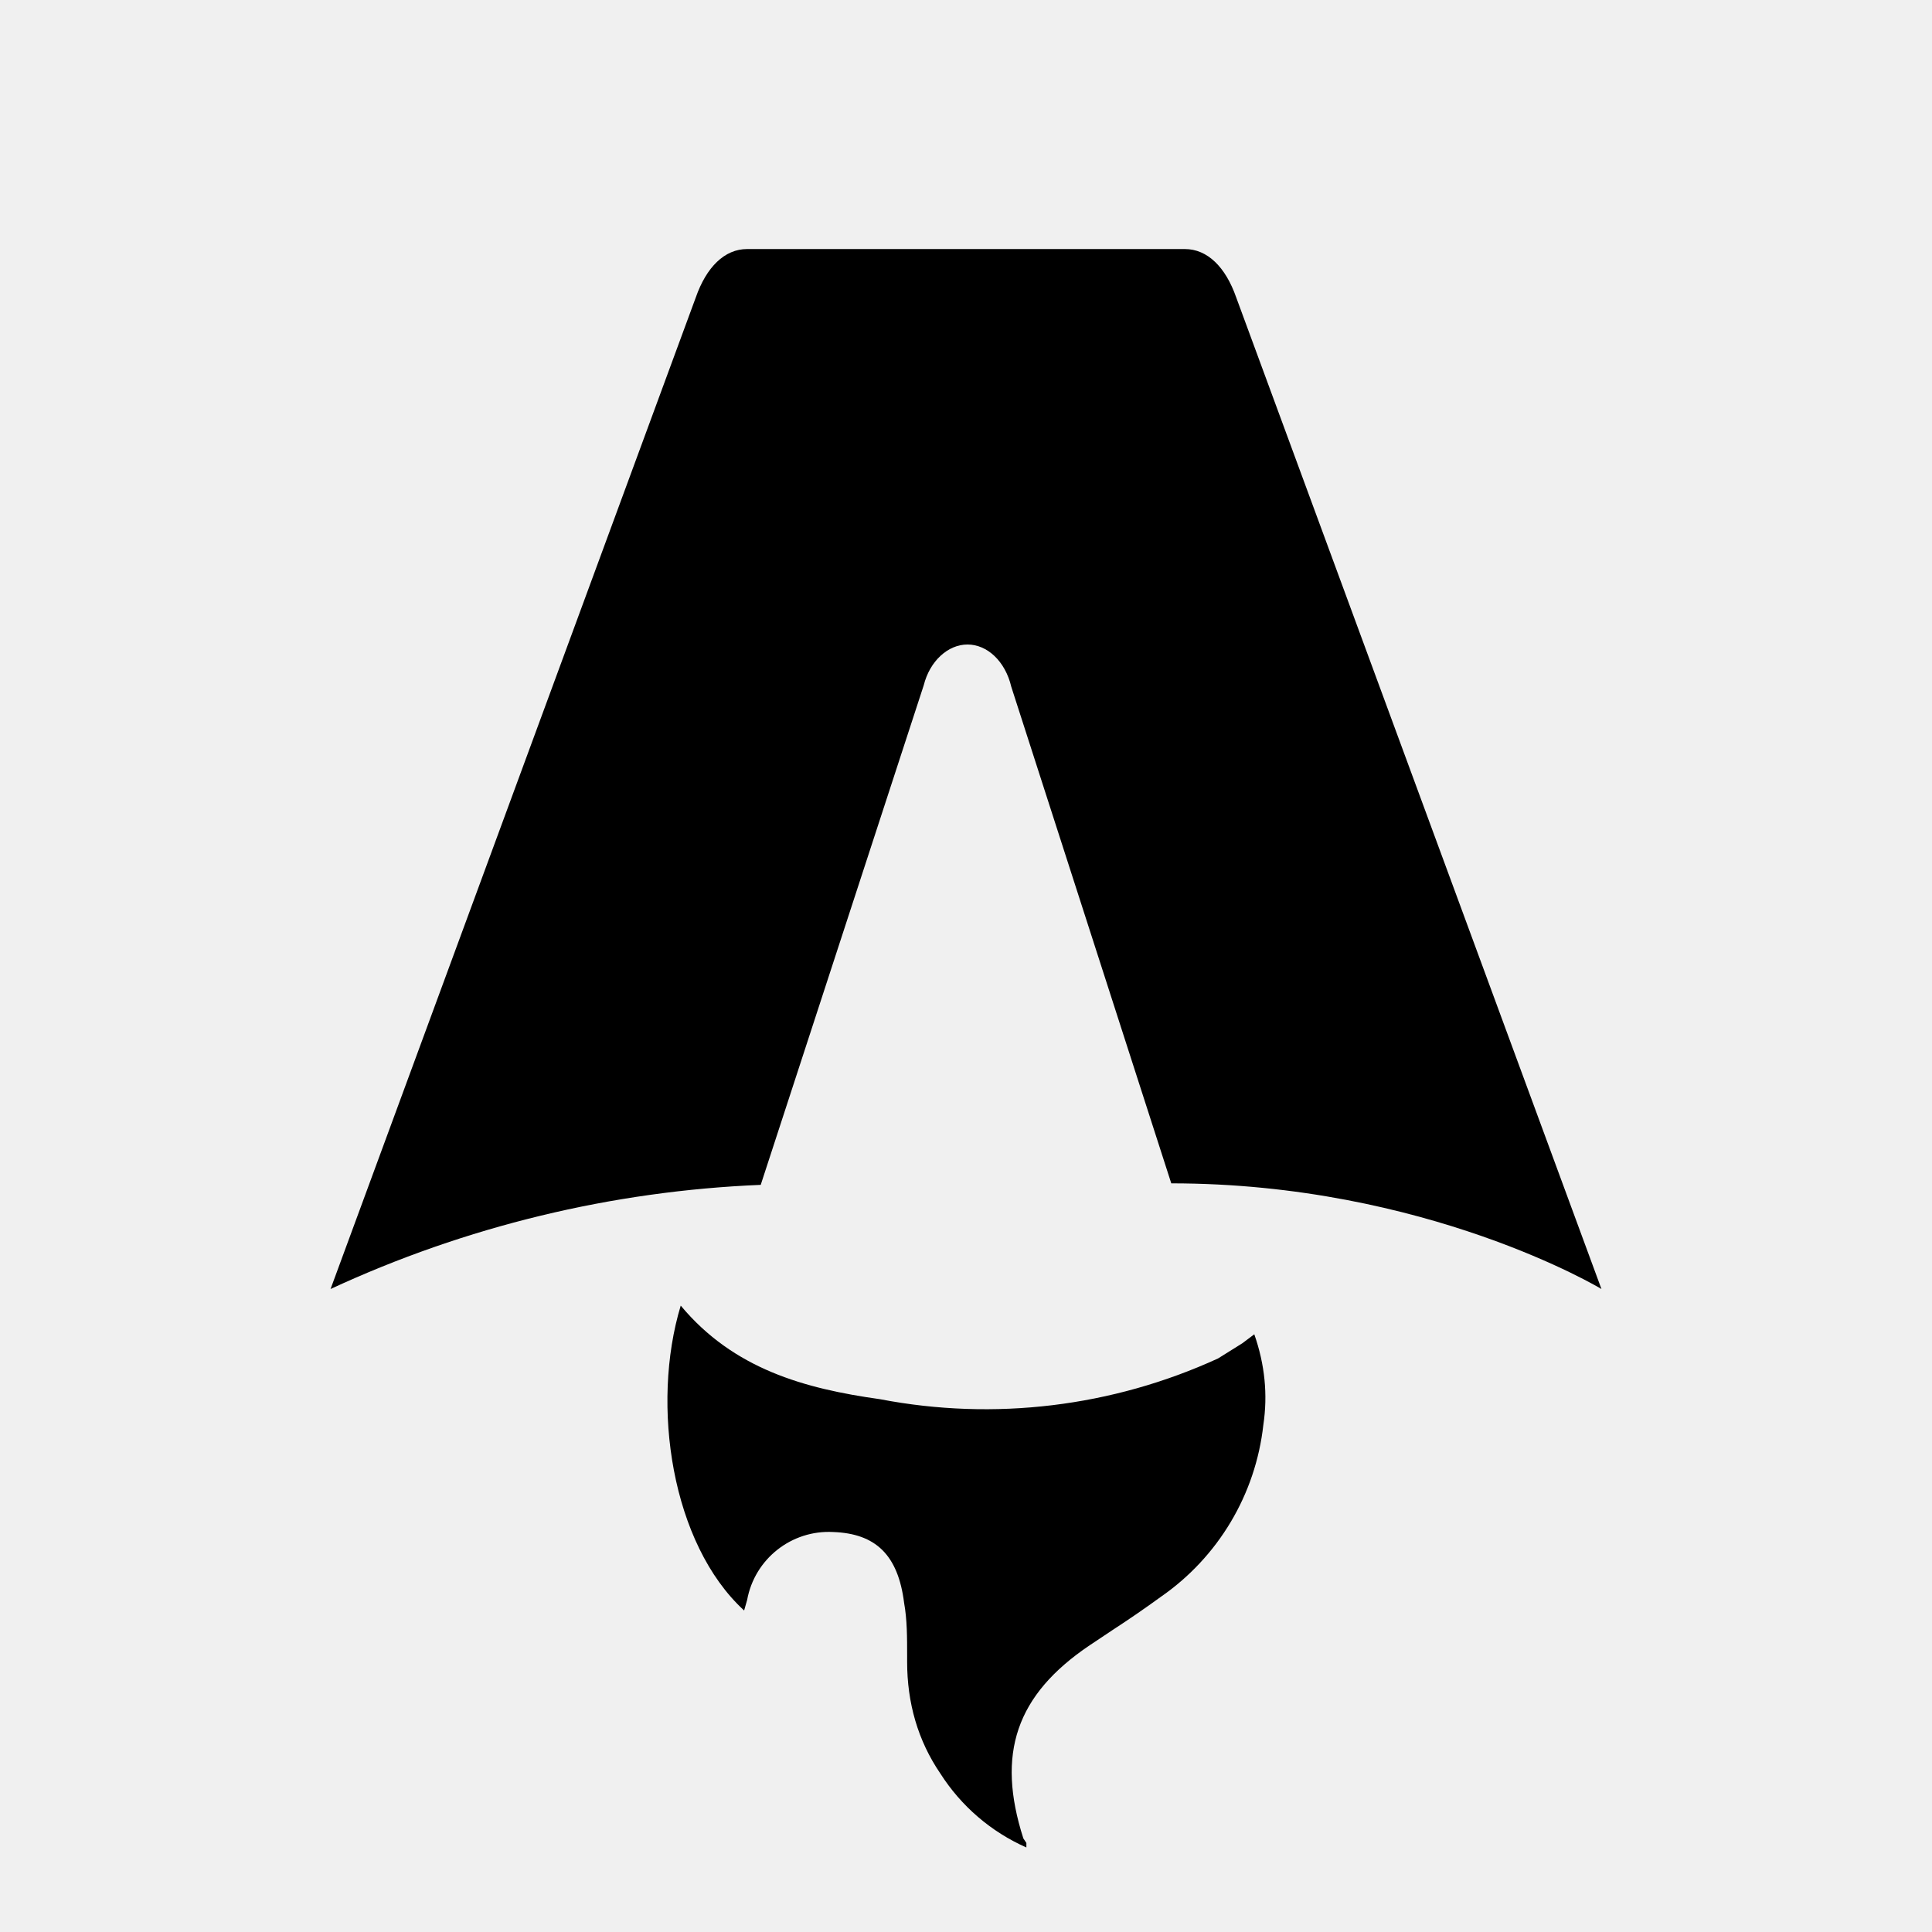
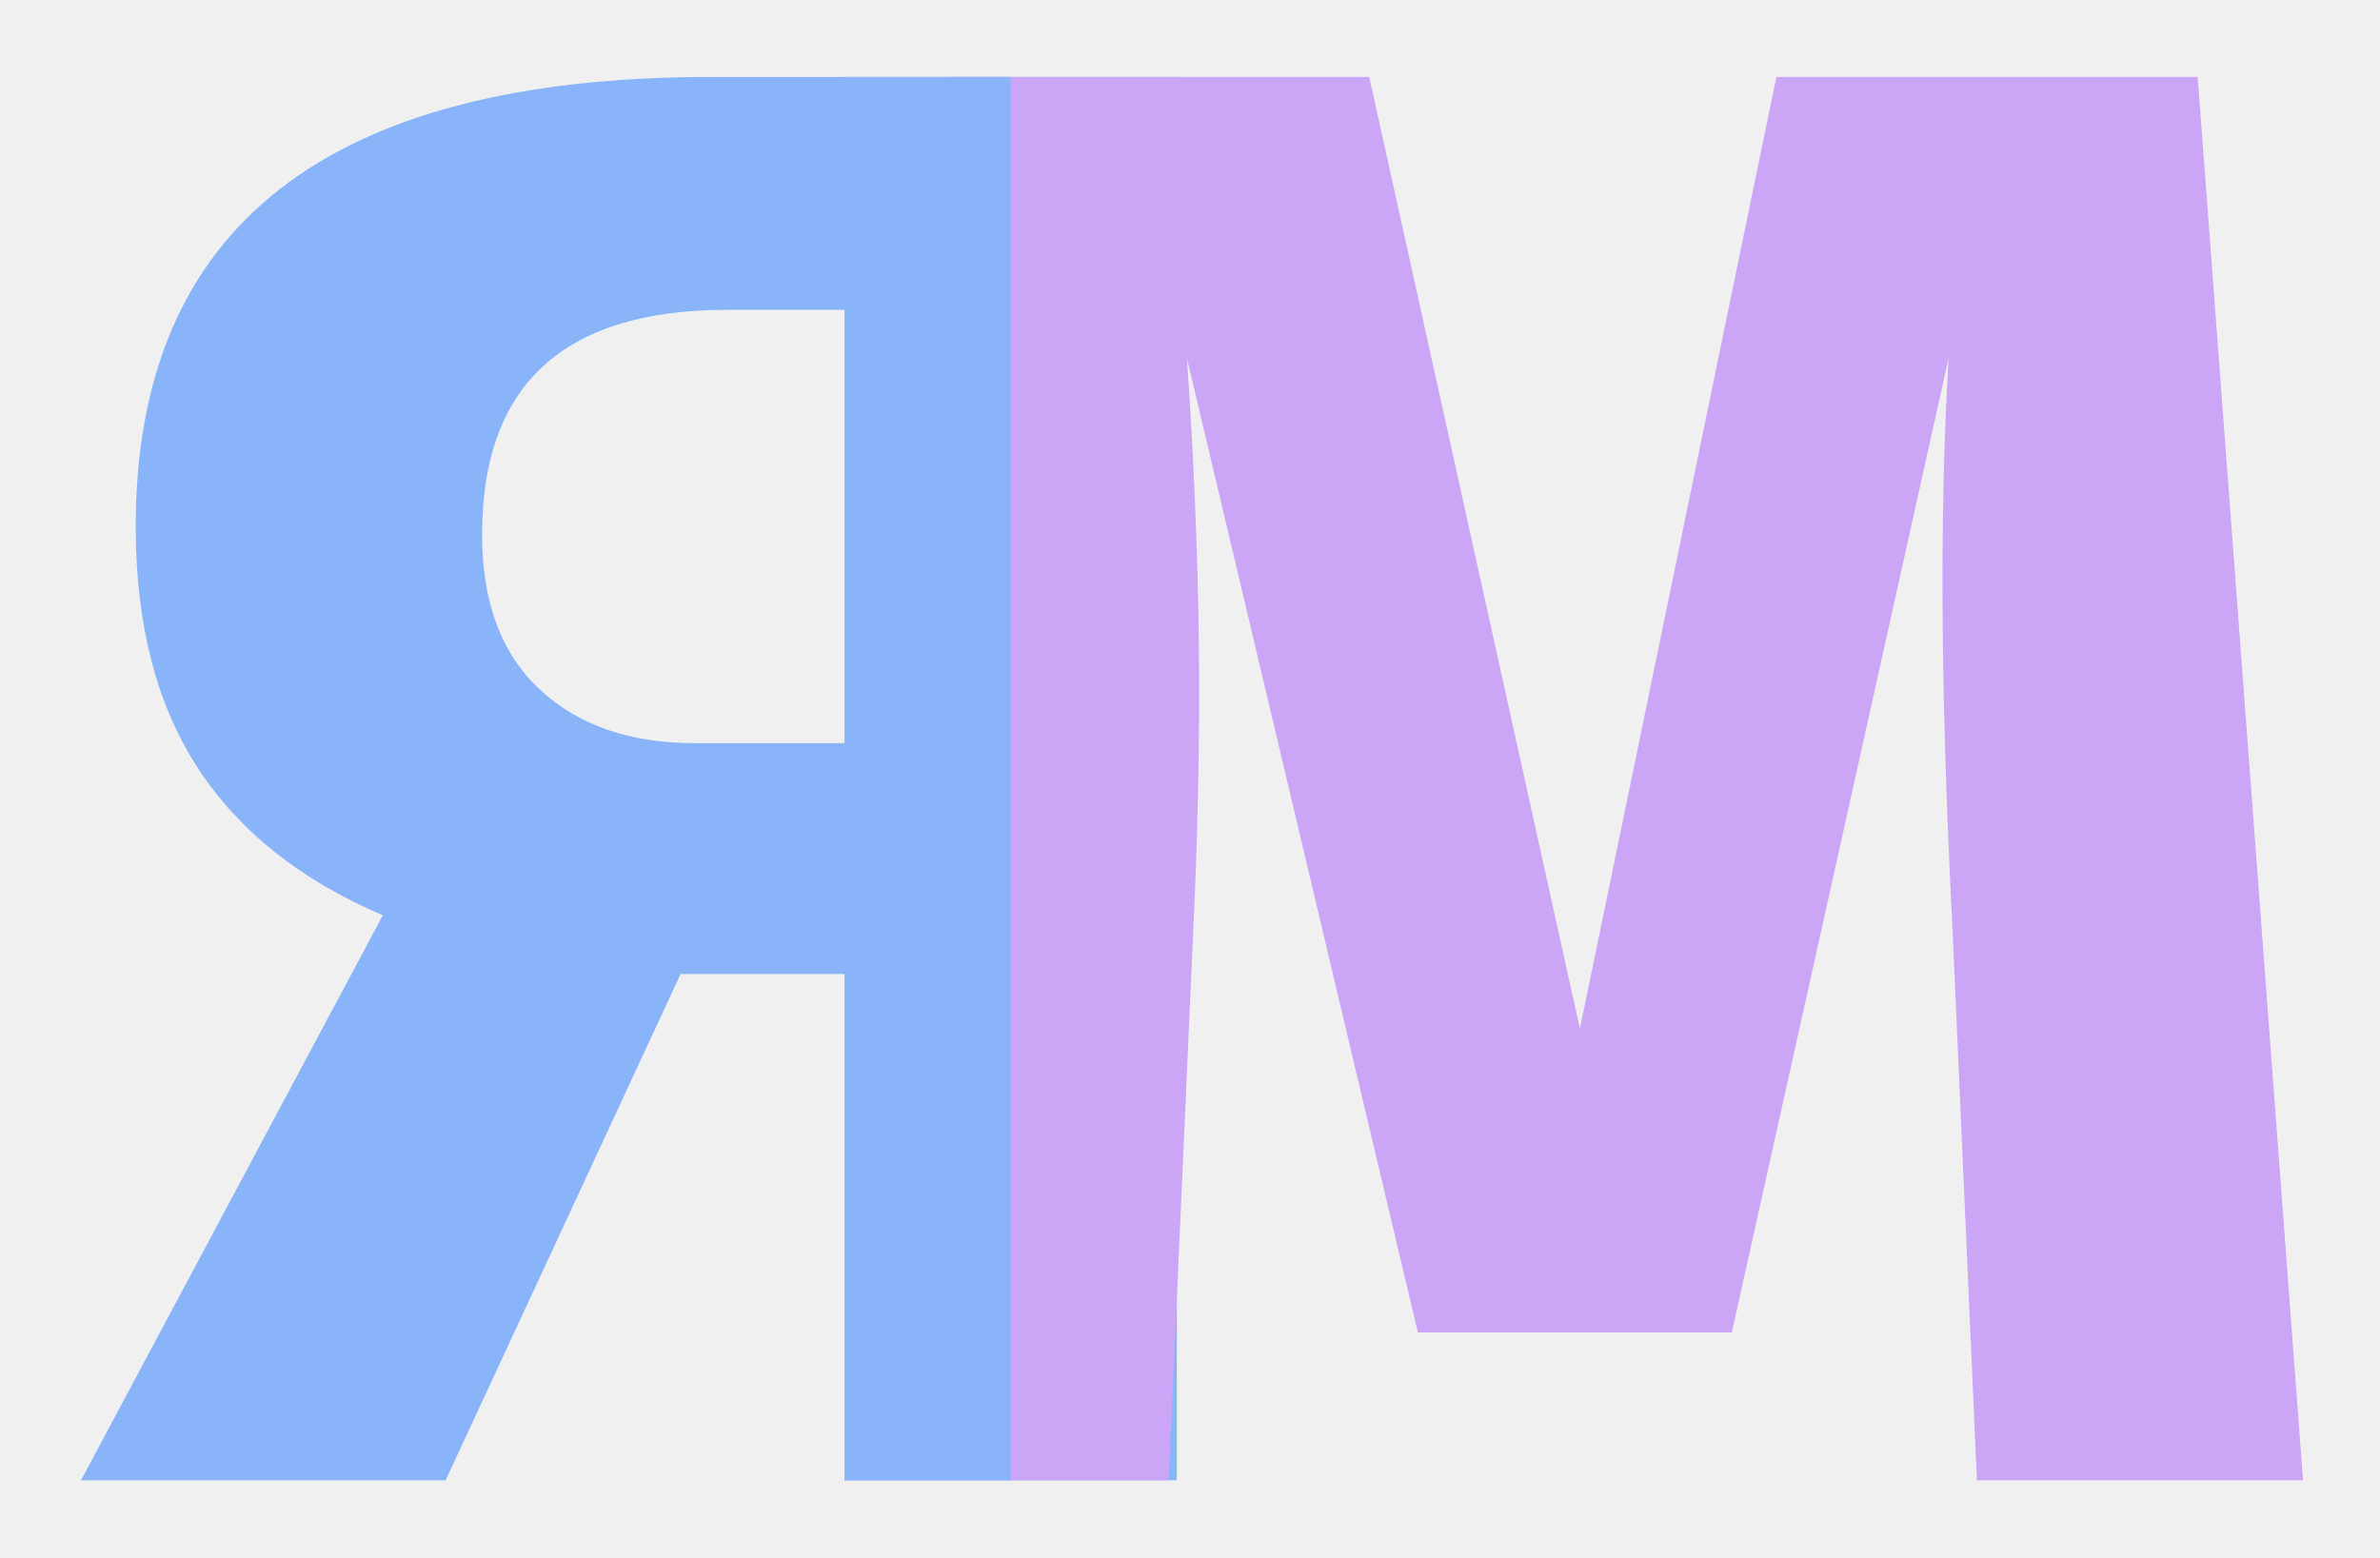
- <svg xmlns="http://www.w3.org/2000/svg" fill="none" viewBox="0 0 128 128">
-   <path d="M50.4 78.5a75.1 75.1 0 0 0-28.5 6.9l24.2-65.7c.7-2 1.9-3.2 3.4-3.2h29c1.5 0 2.7 1.2 3.4 3.2l24.2 65.7s-11.6-7-28.5-7L67 45.5c-.4-1.7-1.6-2.8-2.9-2.8-1.3 0-2.5 1.1-2.9 2.7L50.4 78.5Zm-1.1 28.2Zm-4.2-20.2c-2 6.6-.6 15.8 4.2 20.2a17.5 17.5 0 0 1 .2-.7 5.5 5.5 0 0 1 5.7-4.5c2.8.1 4.3 1.5 4.7 4.7.2 1.1.2 2.3.2 3.5v.4c0 2.7.7 5.2 2.2 7.4a13 13 0 0 0 5.7 4.9v-.3l-.2-.3c-1.8-5.6-.5-9.5 4.4-12.8l1.5-1a73 73 0 0 0 3.2-2.2 16 16 0 0 0 6.8-11.4c.3-2 .1-4-.6-6l-.8.6-1.6 1a37 37 0 0 1-22.4 2.7c-5-.7-9.7-2-13.2-6.2Z" />
-   <style>
-         path { fill: #000; }
-         @media (prefers-color-scheme: dark) {
-             path { fill: #FFF; }
-         }
-     </style>
+ <svg xmlns="http://www.w3.org/2000/svg" viewBox="-38 -38 1175 769" role="img" aria-labelledby="title">
+   <g transform="translate(0 693) scale(1 -1)">
+     <path fill="#89b4fa" d="M543 693L543 0L379 0L379 250L298 250L182 0L2 0L151 279Q90 305 59.5 352Q29 399 29 471Q29 693 313 693ZM379 364L379 578L321 578Q200 578 200 467Q200 417 228.5 390.5Q257 364 305 364Z" />
+     <path fill="#cba6f7" transform="translate(346 0)" d="M753 0L592 0L580 271Q575 368 575 444Q575 502 578 554L471 73L316 73L202 554Q208 467 208 390Q208 332 205 269L193 0L33 0L85 693L292 693L396 223L493 693L701 693Z" />
+     <rect x="379" y="0" width="82" height="693" fill="#89b4fa" />
+   </g>
</svg>
